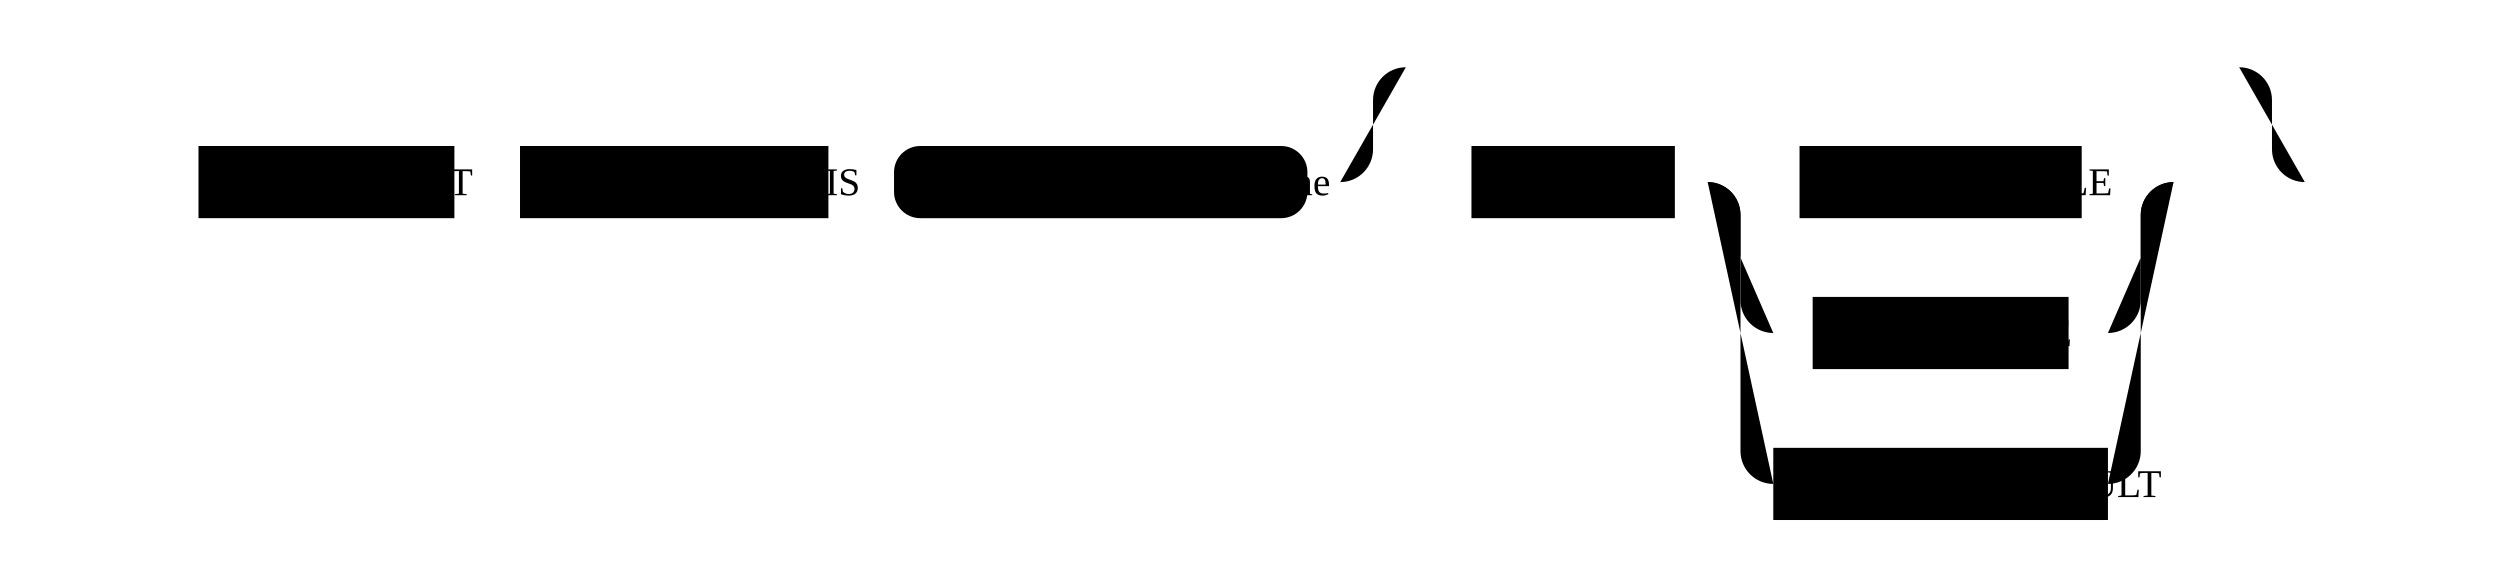
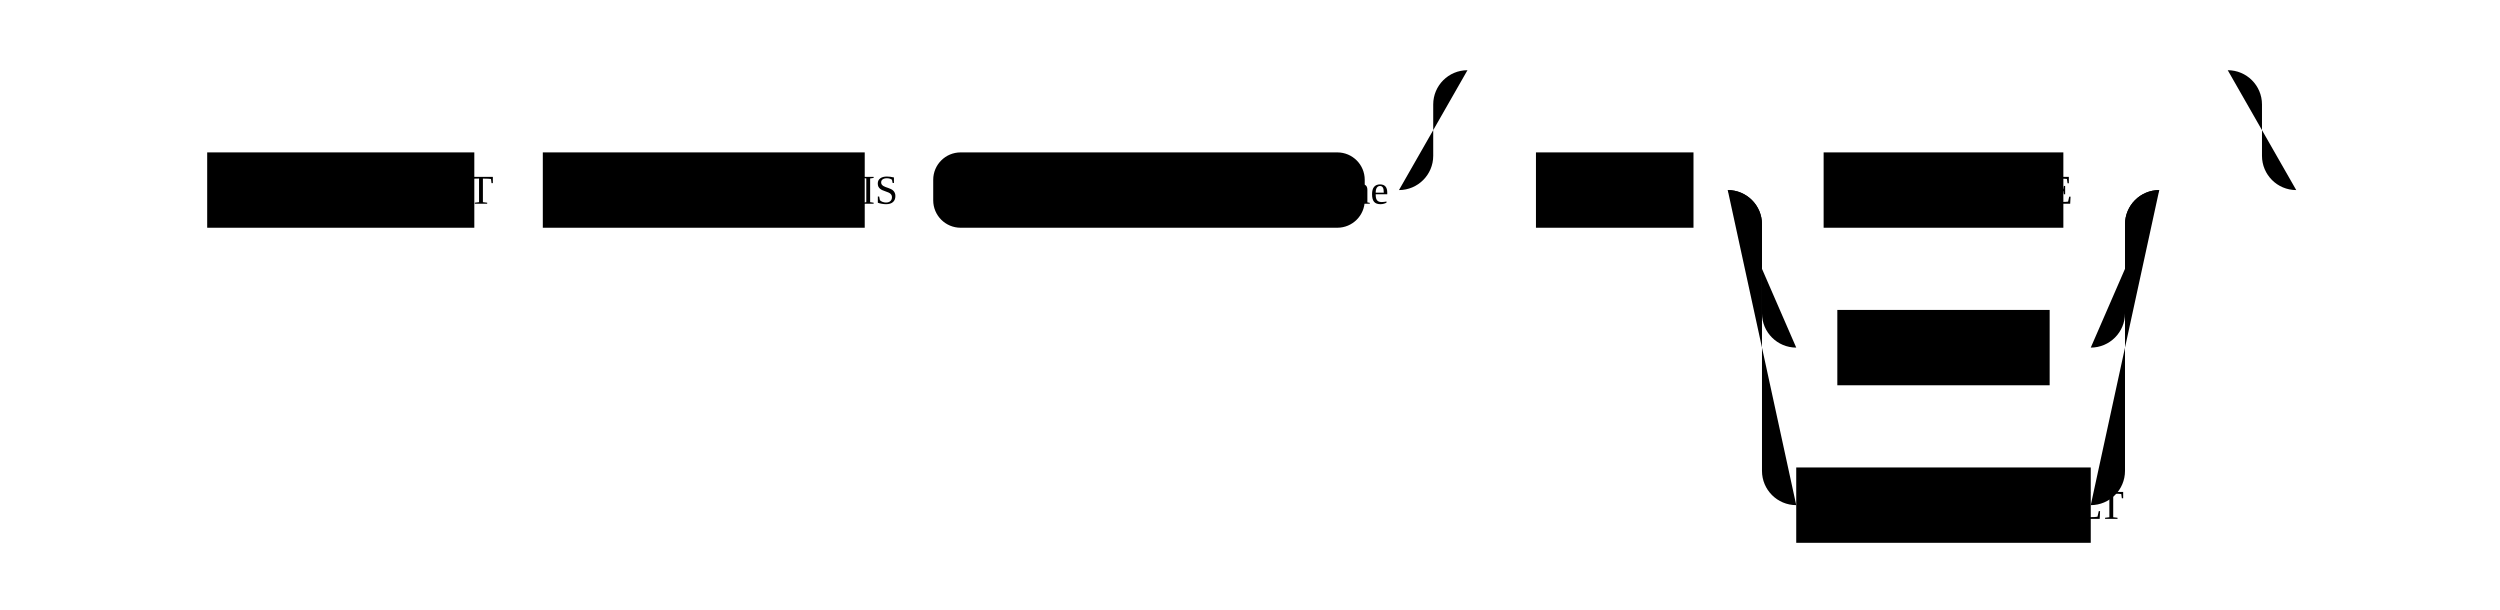
- <svg xmlns="http://www.w3.org/2000/svg" class="railroad-diagram" width="762" height="178" viewBox="0 0 762 178">
+ <svg xmlns="http://www.w3.org/2000/svg" class="railroad-diagram" width="730" height="178" viewBox="0 0 730 178">
  <g transform="translate(.5 .5)">
    <path d="M 20 45 v 20 m 0 -10 h 20.5" />
    <g>
      <path d="M40 55h0" />
-       <path d="M722 55h0" />
+       <path d="M690 55h0" />
      <path d="M40 55h20" />
      <g>
        <path d="M60 55h0" />
-         <path d="M702 55h0" />
+         <path d="M670 55h0" />
        <g class="terminal">
          <path d="M60 55h0" />
          <path d="M138 55h0" />
          <rect x="60" y="44" width="78" height="22" rx="0" ry="0" />
          <text x="99" y="59">IMPORT</text>
        </g>
        <path d="M138 55h10" />
        <path d="M148 55h10" />
        <g class="terminal">
          <path d="M158 55h0" />
          <path d="M252 55h0" />
          <rect x="158" y="44" width="94" height="22" rx="0" ry="0" />
          <text x="205" y="59">SYNOPSIS</text>
        </g>
        <path d="M252 55h10" />
        <path d="M262 55h10" />
        <g class="non-terminal">
          <path d="M272 55h0" />
          <path d="M398 55h0" />
          <rect x="272" y="44" width="126" height="22" rx="8" ry="8" />
          <text x="335" y="59">synopsisName</text>
        </g>
        <path d="M398 55h10" />
        <g>
          <path d="M408 55h0" />
-           <path d="M702 55h0" />
+           <path d="M670 55h0" />
          <path d="M408 55a10 10 0 0 0 10 -10v-15a10 10 0 0 1 10 -10" />
          <g>
-             <path d="M428 20h254" />
+             <path d="M428 20h222" />
          </g>
-           <path d="M682 20a10 10 0 0 1 10 10v15a10 10 0 0 0 10 10" />
+           <path d="M650 20a10 10 0 0 1 10 10v15a10 10 0 0 0 10 10" />
          <path d="M408 55h20" />
          <g>
            <path d="M428 55h0" />
-             <path d="M682 55h0" />
+             <path d="M650 55h0" />
            <path d="M428 55h20" />
            <g>
              <path d="M448 55h0" />
-               <path d="M662 55h0" />
+               <path d="M630 55h0" />
              <g class="terminal">
                <path d="M448 55h0" />
-                 <path d="M510 55h0" />
-                 <rect x="448" y="44" width="62" height="22" rx="0" ry="0" />
-                 <text x="479" y="59">K_AS</text>
+                 <path d="M494 55h0" />
+                 <rect x="448" y="44" width="46" height="22" rx="0" ry="0" />
+                 <text x="471" y="59">AS</text>
              </g>
-               <path d="M510 55h10" />
+               <path d="M494 55h10" />
              <g>
-                 <path d="M520 55h0" />
-                 <path d="M662 55h0" />
-                 <path d="M520 55h20" />
+                 <path d="M504 55h0" />
+                 <path d="M630 55h0" />
+                 <path d="M504 55h20" />
                <g>
-                   <path d="M540 55h8" />
-                   <path d="M634 55h8" />
+                   <path d="M524 55h8" />
+                   <path d="M602 55h8" />
                  <g class="terminal">
-                     <path d="M548 55h0" />
-                     <path d="M634 55h0" />
-                     <rect x="548" y="44" width="86" height="22" rx="0" ry="0" />
-                     <text x="591" y="59">K_TABLE</text>
+                     <path d="M532 55h0" />
+                     <path d="M602 55h0" />
+                     <rect x="532" y="44" width="70" height="22" rx="0" ry="0" />
+                     <text x="567" y="59">TABLE</text>
                  </g>
                </g>
-                 <path d="M642 55h20" />
-                 <path d="M520 55a10 10 0 0 1 10 10v26a10 10 0 0 0 10 10" />
+                 <path d="M610 55h20" />
+                 <path d="M504 55a10 10 0 0 1 10 10v26a10 10 0 0 0 10 10" />
                <g>
-                   <path d="M540 101h12" />
-                   <path d="M630 101h12" />
+                   <path d="M524 101h12" />
+                   <path d="M598 101h12" />
                  <g class="terminal">
-                     <path d="M552 101h0" />
-                     <path d="M630 101h0" />
-                     <rect x="552" y="90" width="78" height="22" rx="0" ry="0" />
-                     <text x="591" y="105">K_FILE</text>
+                     <path d="M536 101h0" />
+                     <path d="M598 101h0" />
+                     <rect x="536" y="90" width="62" height="22" rx="0" ry="0" />
+                     <text x="567" y="105">FILE</text>
                  </g>
                </g>
-                 <path d="M642 101a10 10 0 0 0 10 -10v-26a10 10 0 0 1 10 -10" />
-                 <path d="M520 55a10 10 0 0 1 10 10v72a10 10 0 0 0 10 10" />
+                 <path d="M610 101a10 10 0 0 0 10 -10v-26a10 10 0 0 1 10 -10" />
+                 <path d="M504 55a10 10 0 0 1 10 10v72a10 10 0 0 0 10 10" />
                <g>
-                   <path d="M540 147h0" />
-                   <path d="M642 147h0" />
+                   <path d="M524 147h0" />
+                   <path d="M610 147h0" />
                  <g class="terminal">
-                     <path d="M540 147h0" />
-                     <path d="M642 147h0" />
-                     <rect x="540" y="136" width="102" height="22" rx="0" ry="0" />
-                     <text x="591" y="151">K_DEFAULT</text>
+                     <path d="M524 147h0" />
+                     <path d="M610 147h0" />
+                     <rect x="524" y="136" width="86" height="22" rx="0" ry="0" />
+                     <text x="567" y="151">DEFAULT</text>
                  </g>
                </g>
-                 <path d="M642 147a10 10 0 0 0 10 -10v-72a10 10 0 0 1 10 -10" />
+                 <path d="M610 147a10 10 0 0 0 10 -10v-72a10 10 0 0 1 10 -10" />
              </g>
            </g>
-             <path d="M662 55h20" />
+             <path d="M630 55h20" />
          </g>
-           <path d="M682 55h20" />
+           <path d="M650 55h20" />
        </g>
      </g>
-       <path d="M702 55h20" />
+       <path d="M670 55h20" />
    </g>
-     <path d="M 722 55 h 20 m 0 -10 v 20" />
+     <path d="M 690 55 h 20 m 0 -10 v 20" />
  </g>
</svg>
